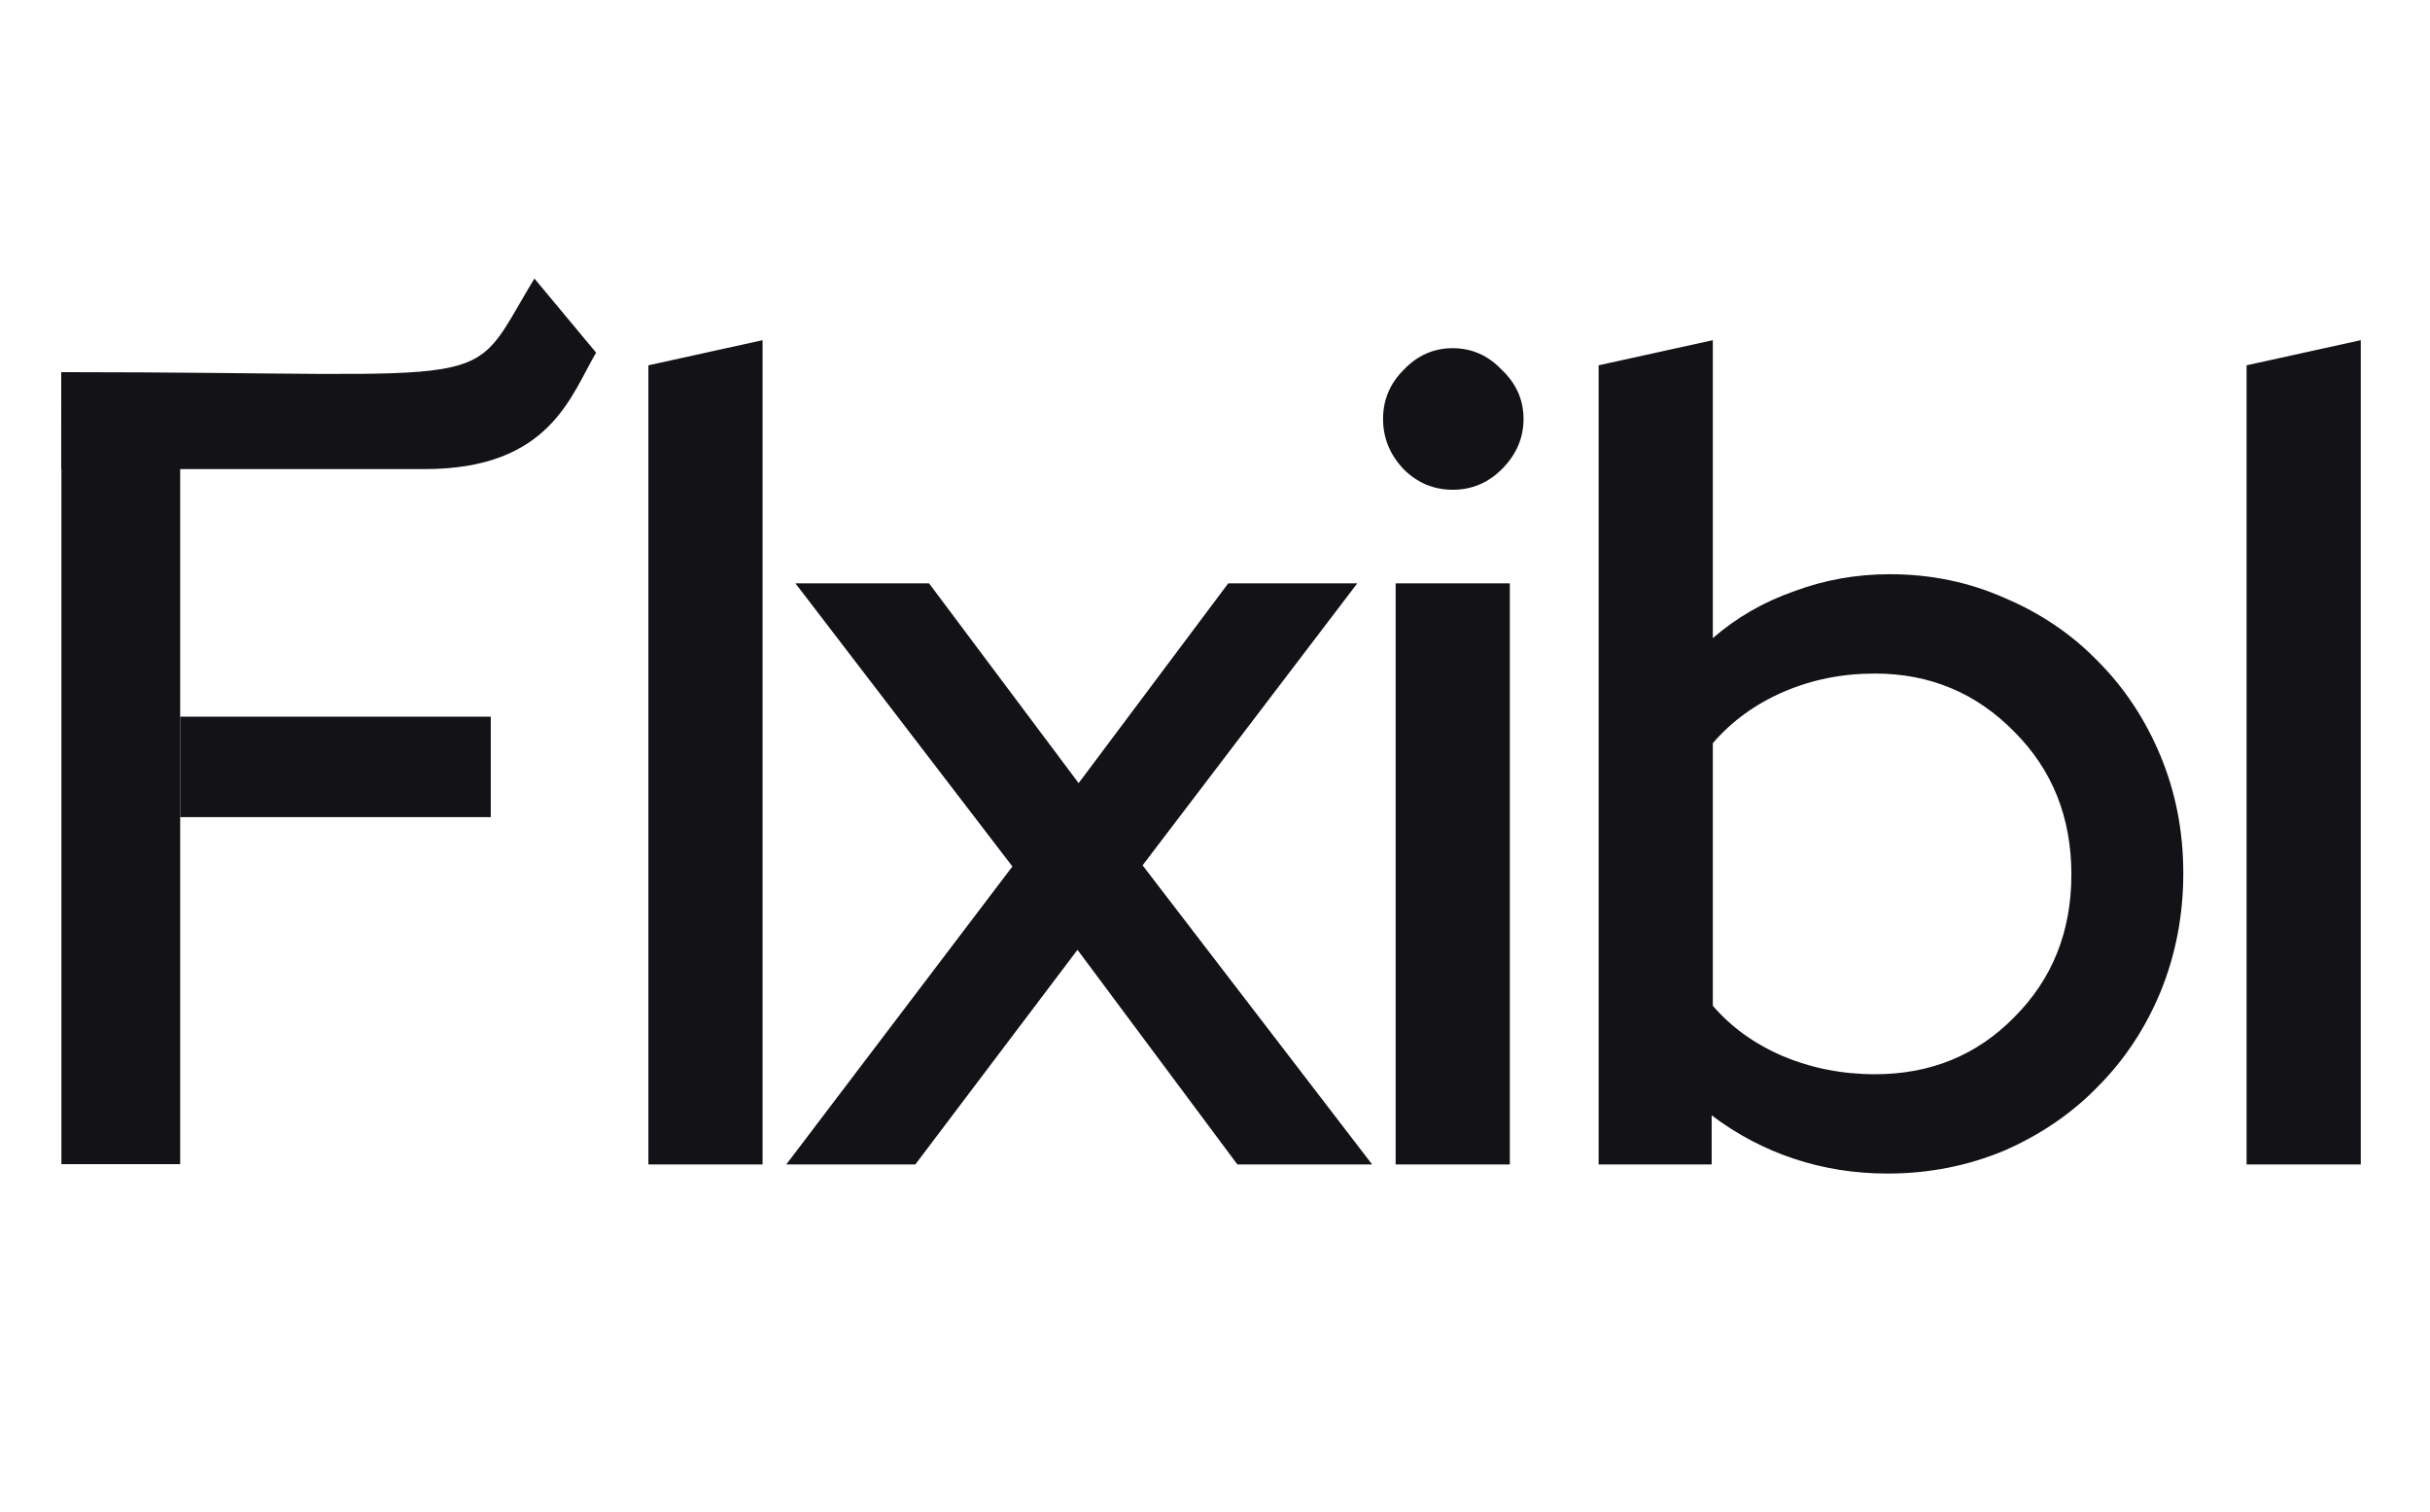
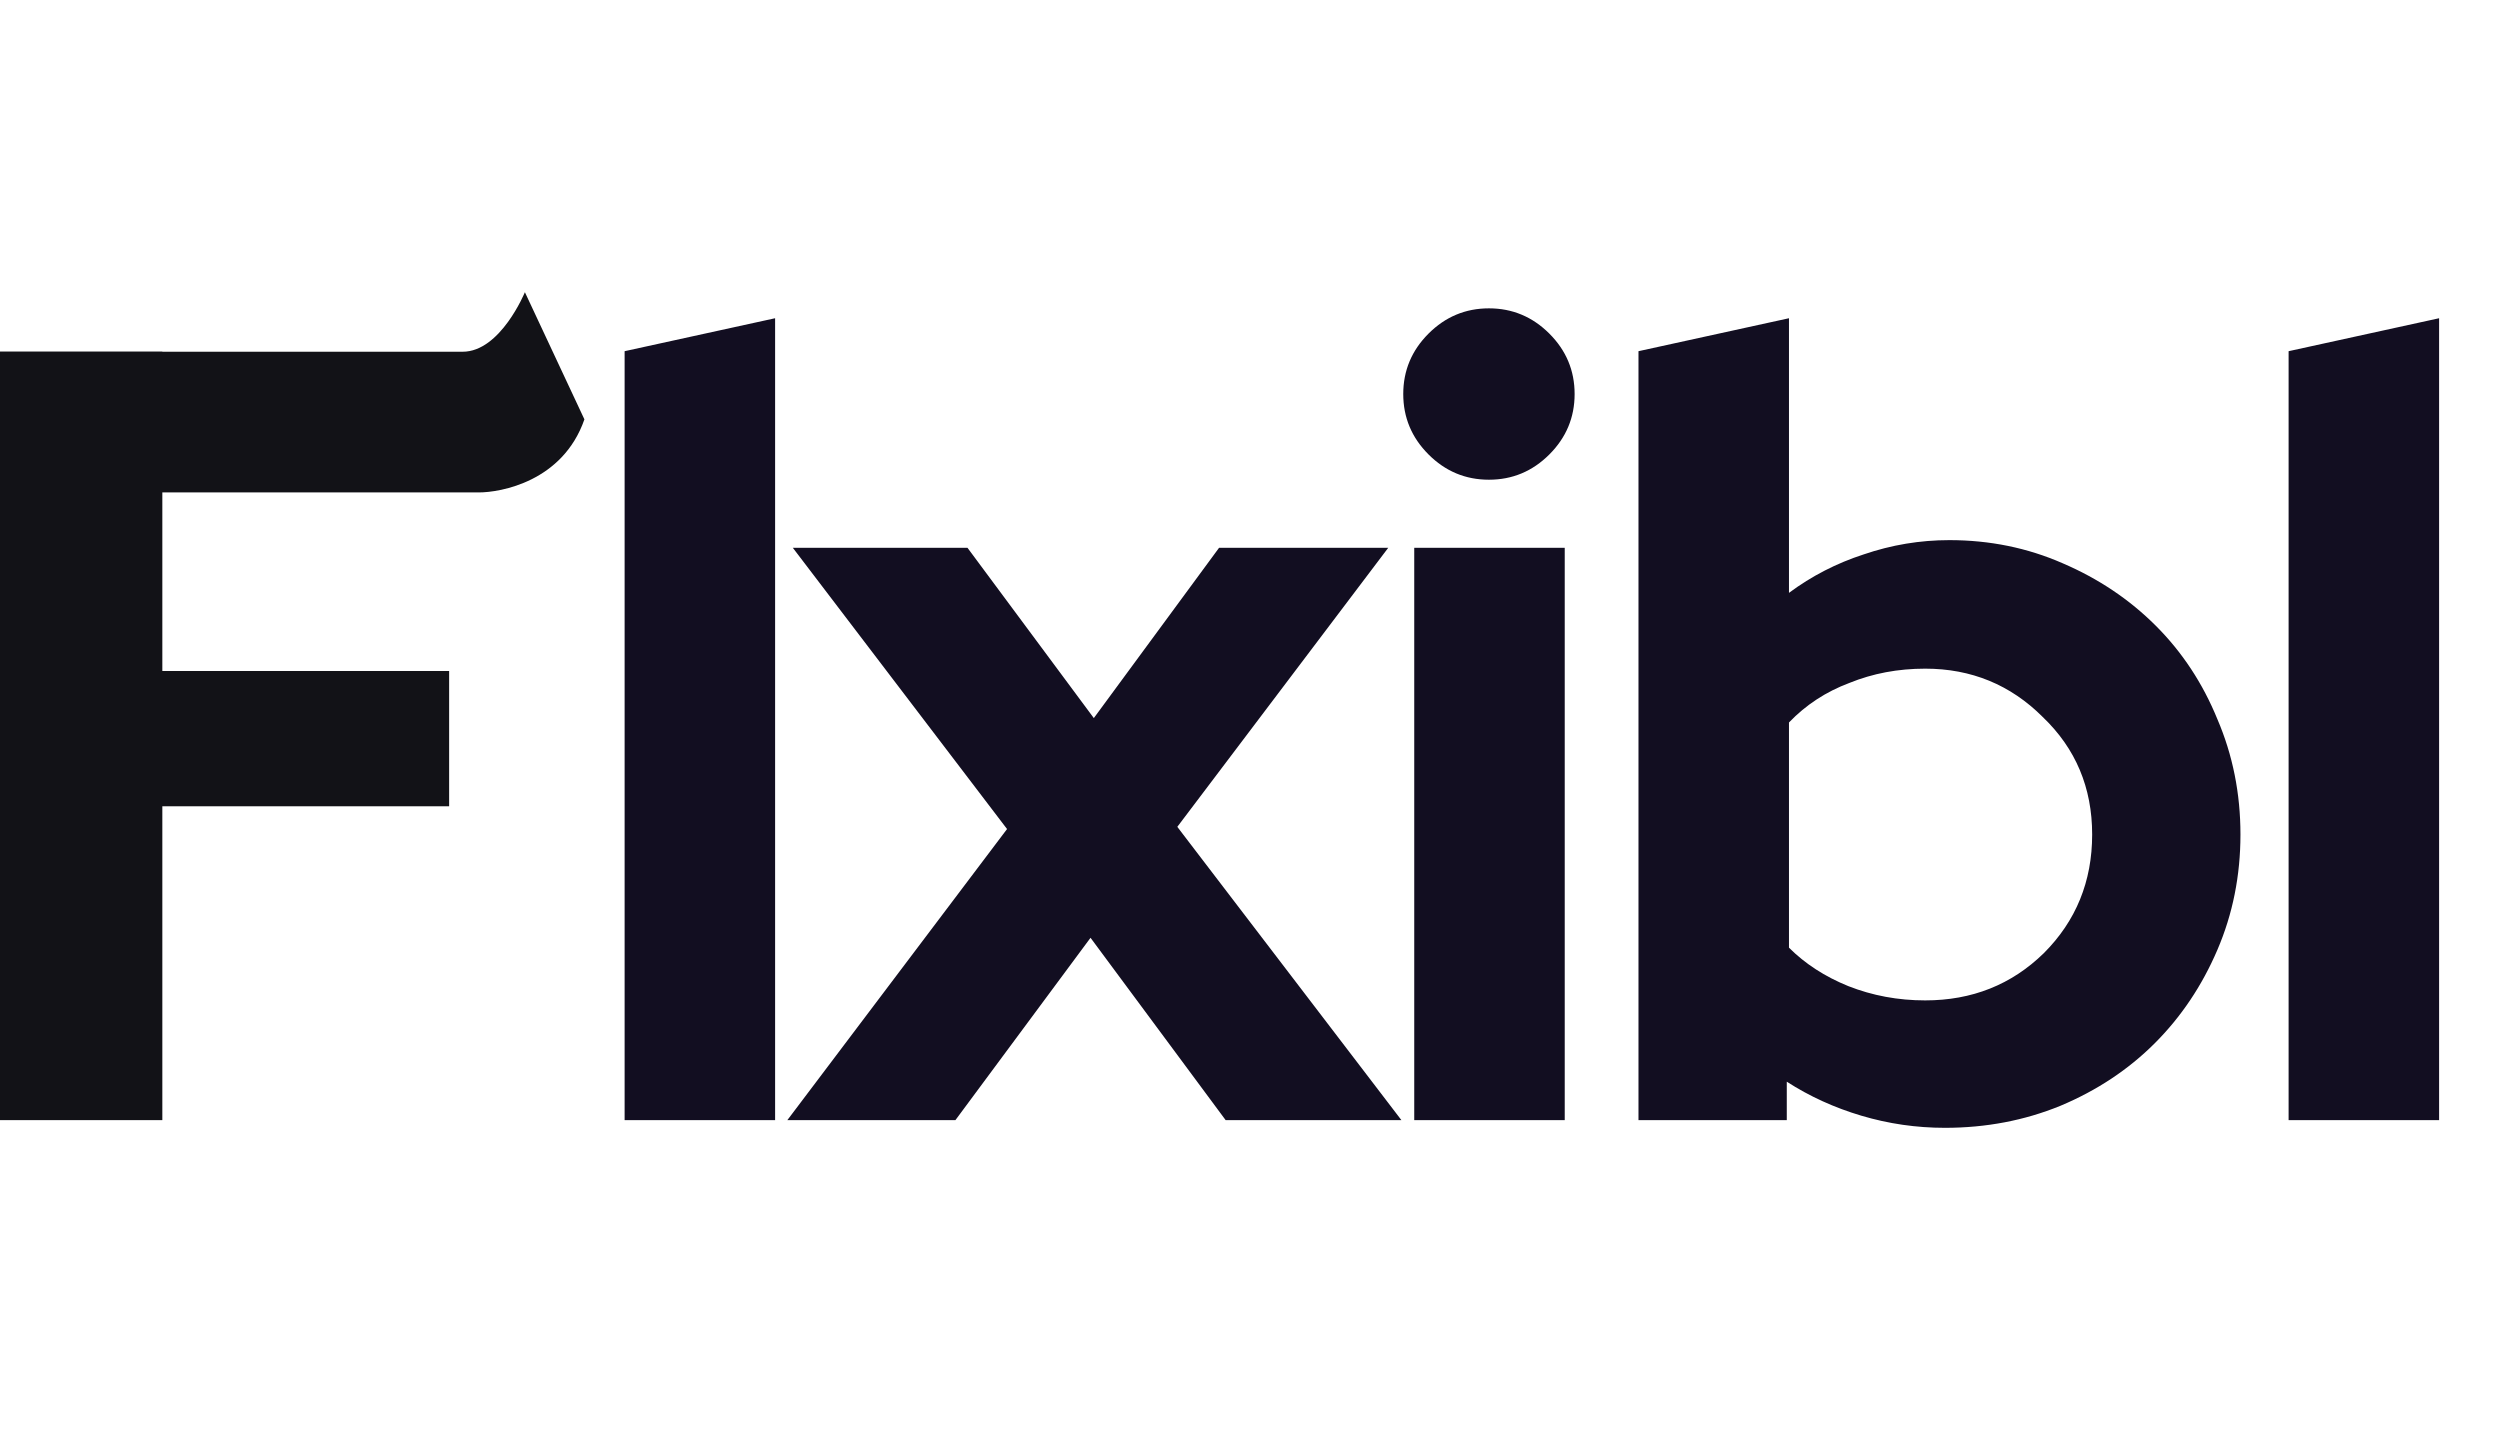
- <svg xmlns="http://www.w3.org/2000/svg" width="532" height="331" viewBox="0 0 532 331" fill="none">
-   <path d="M166.951 74.5V255H141.951V80L166.951 74.5ZM172.145 255L221.645 189.75L174.145 127.75H203.395L236.145 171.5L268.895 127.75H297.145L250.145 189.5L300.395 255H270.895L235.895 208L200.395 255H172.145ZM318.045 107.25C313.878 107.25 310.295 105.75 307.295 102.75C304.295 99.583 302.795 95.917 302.795 91.75C302.795 87.583 304.295 84 307.295 81C310.295 77.833 313.878 76.25 318.045 76.25C322.212 76.25 325.795 77.833 328.795 81C331.962 84 333.545 87.583 333.545 91.75C333.545 95.917 331.962 99.583 328.795 102.75C325.795 105.75 322.212 107.25 318.045 107.25ZM330.545 127.75V255H305.545V127.75H330.545ZM477.988 191.25C477.988 200.417 476.322 209.083 472.988 217.25C469.655 225.25 465.072 232.167 459.238 238C453.572 243.833 446.738 248.5 438.738 252C430.738 255.333 422.238 257 413.238 257C406.072 257 399.238 255.917 392.738 253.75C386.238 251.583 380.238 248.417 374.738 244.25V255H349.988V80L374.988 74.5V139.75C380.155 135.25 386.072 131.833 392.738 129.5C399.405 127 406.405 125.75 413.738 125.75C422.738 125.75 431.155 127.5 438.988 131C446.822 134.333 453.572 138.917 459.238 144.75C465.072 150.583 469.655 157.5 472.988 165.5C476.322 173.5 477.988 182.083 477.988 191.25ZM410.488 147.5C403.322 147.5 396.655 148.833 390.488 151.5C384.322 154.167 379.155 157.917 374.988 162.75V220.25C378.988 224.917 384.072 228.583 390.238 231.25C396.572 233.917 403.322 235.25 410.488 235.25C422.655 235.25 432.822 231.083 440.988 222.75C449.322 214.417 453.488 204 453.488 191.5C453.488 179 449.322 168.583 440.988 160.25C432.655 151.75 422.488 147.5 410.488 147.5ZM516.844 74.5V255H491.844V80L516.844 74.5Z" fill="#121217" />
-   <path d="M13.406 81.498C113 81.498 101.5 86.498 117 60.998L130.506 77.225C125 86.498 120.506 102.725 93.006 102.725L13.4 102.726L13.406 81.498Z" fill="#121217" />
-   <rect x="39.445" y="101.945" width="153" height="26" transform="rotate(90 39.4453 101.945)" fill="#121217" />
-   <rect x="39.445" y="156.945" width="68" height="22" fill="#121217" />
+ <svg xmlns="http://www.w3.org/2000/svg" width="462" height="269" viewBox="0 0 462 269" fill="none">
+   <path d="M143.24 58.81V207H115.429V64.9L143.24 58.81ZM145.502 207L186.102 153.205L146.517 101.237H178.794L202.139 132.702L225.281 101.237H256.543L217.567 152.799L258.979 207H226.499L201.53 173.302L176.561 207H145.502ZM275.155 88.651C270.824 88.651 267.103 87.095 263.99 83.982C260.877 80.869 259.321 77.148 259.321 72.817C259.321 68.486 260.877 64.765 263.99 61.652C267.103 58.539 270.824 56.983 275.155 56.983C279.486 56.983 283.207 58.539 286.32 61.652C289.433 64.765 290.989 68.486 290.989 72.817C290.989 77.148 289.433 80.869 286.32 83.982C283.207 87.095 279.486 88.651 275.155 88.651ZM289.162 101.237V207H261.351V101.237H289.162ZM414.036 154.22C414.036 161.799 412.615 168.904 409.773 175.535C406.931 182.166 403.074 187.918 398.202 192.79C393.33 197.662 387.51 201.519 380.744 204.361C374.112 207.068 367.007 208.421 359.429 208.421C354.151 208.421 349.008 207.677 344.001 206.188C338.993 204.699 334.392 202.602 330.197 199.895V207H302.792V64.9L330.603 58.81V109.56C334.798 106.447 339.399 104.079 344.407 102.455C349.549 100.696 354.827 99.816 360.241 99.816C367.684 99.816 374.654 101.237 381.15 104.079C387.781 106.921 393.533 110.778 398.405 115.65C403.277 120.522 407.066 126.274 409.773 132.905C412.615 139.536 414.036 146.641 414.036 154.22ZM355.775 123.567C350.767 123.567 346.098 124.447 341.768 126.206C337.437 127.83 333.715 130.266 330.603 133.514V175.129C333.58 178.106 337.234 180.475 341.565 182.234C346.031 183.993 350.767 184.873 355.775 184.873C364.436 184.873 371.744 181.963 377.699 176.144C383.653 170.189 386.631 162.881 386.631 154.22C386.631 145.559 383.586 138.318 377.496 132.499C371.541 126.544 364.301 123.567 355.775 123.567ZM450.745 58.81V207H422.934V64.9L450.745 58.81Z" fill="#120E21" />
+   <rect y="65" width="30" height="142" fill="#121217" />
+   <path d="M0 65C0 65 78.5 65 85.5 65C92.5 65 97 54 97 54L108 77.5C104 89 92.5 91 88.5 91H0V65Z" fill="#121217" />
+   <rect y="124" width="83" height="25" fill="#121217" />
</svg>
